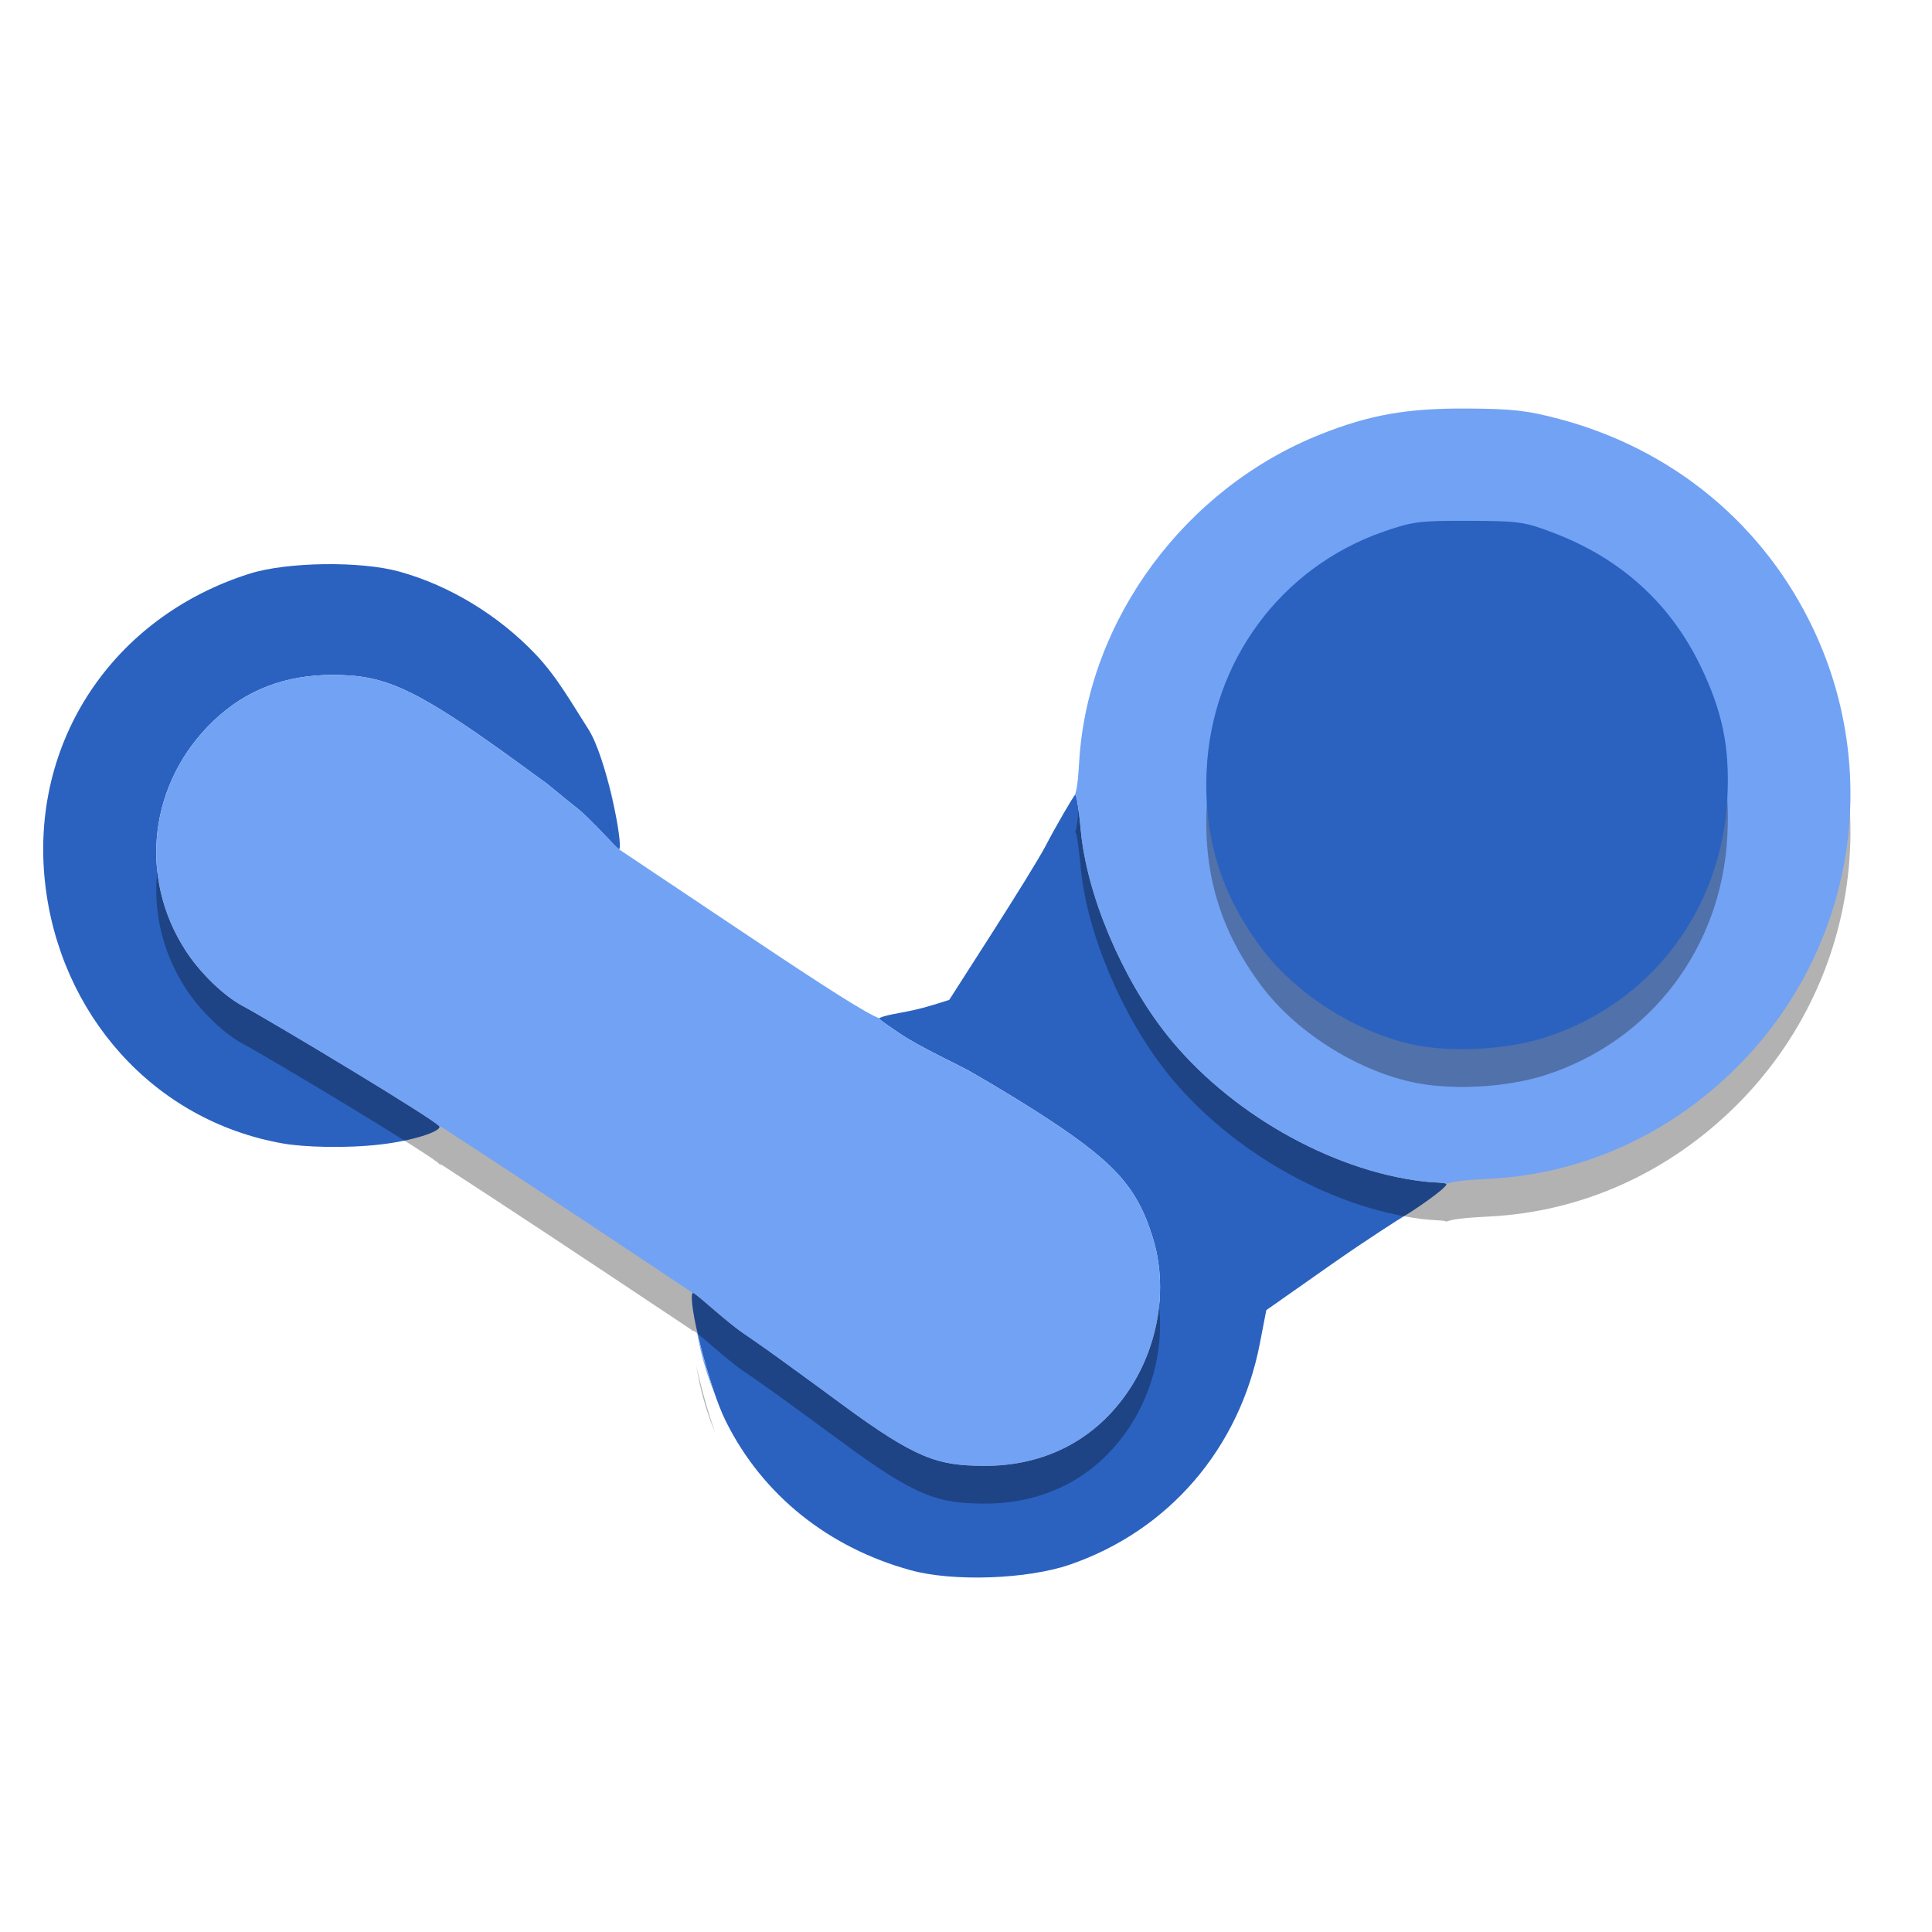
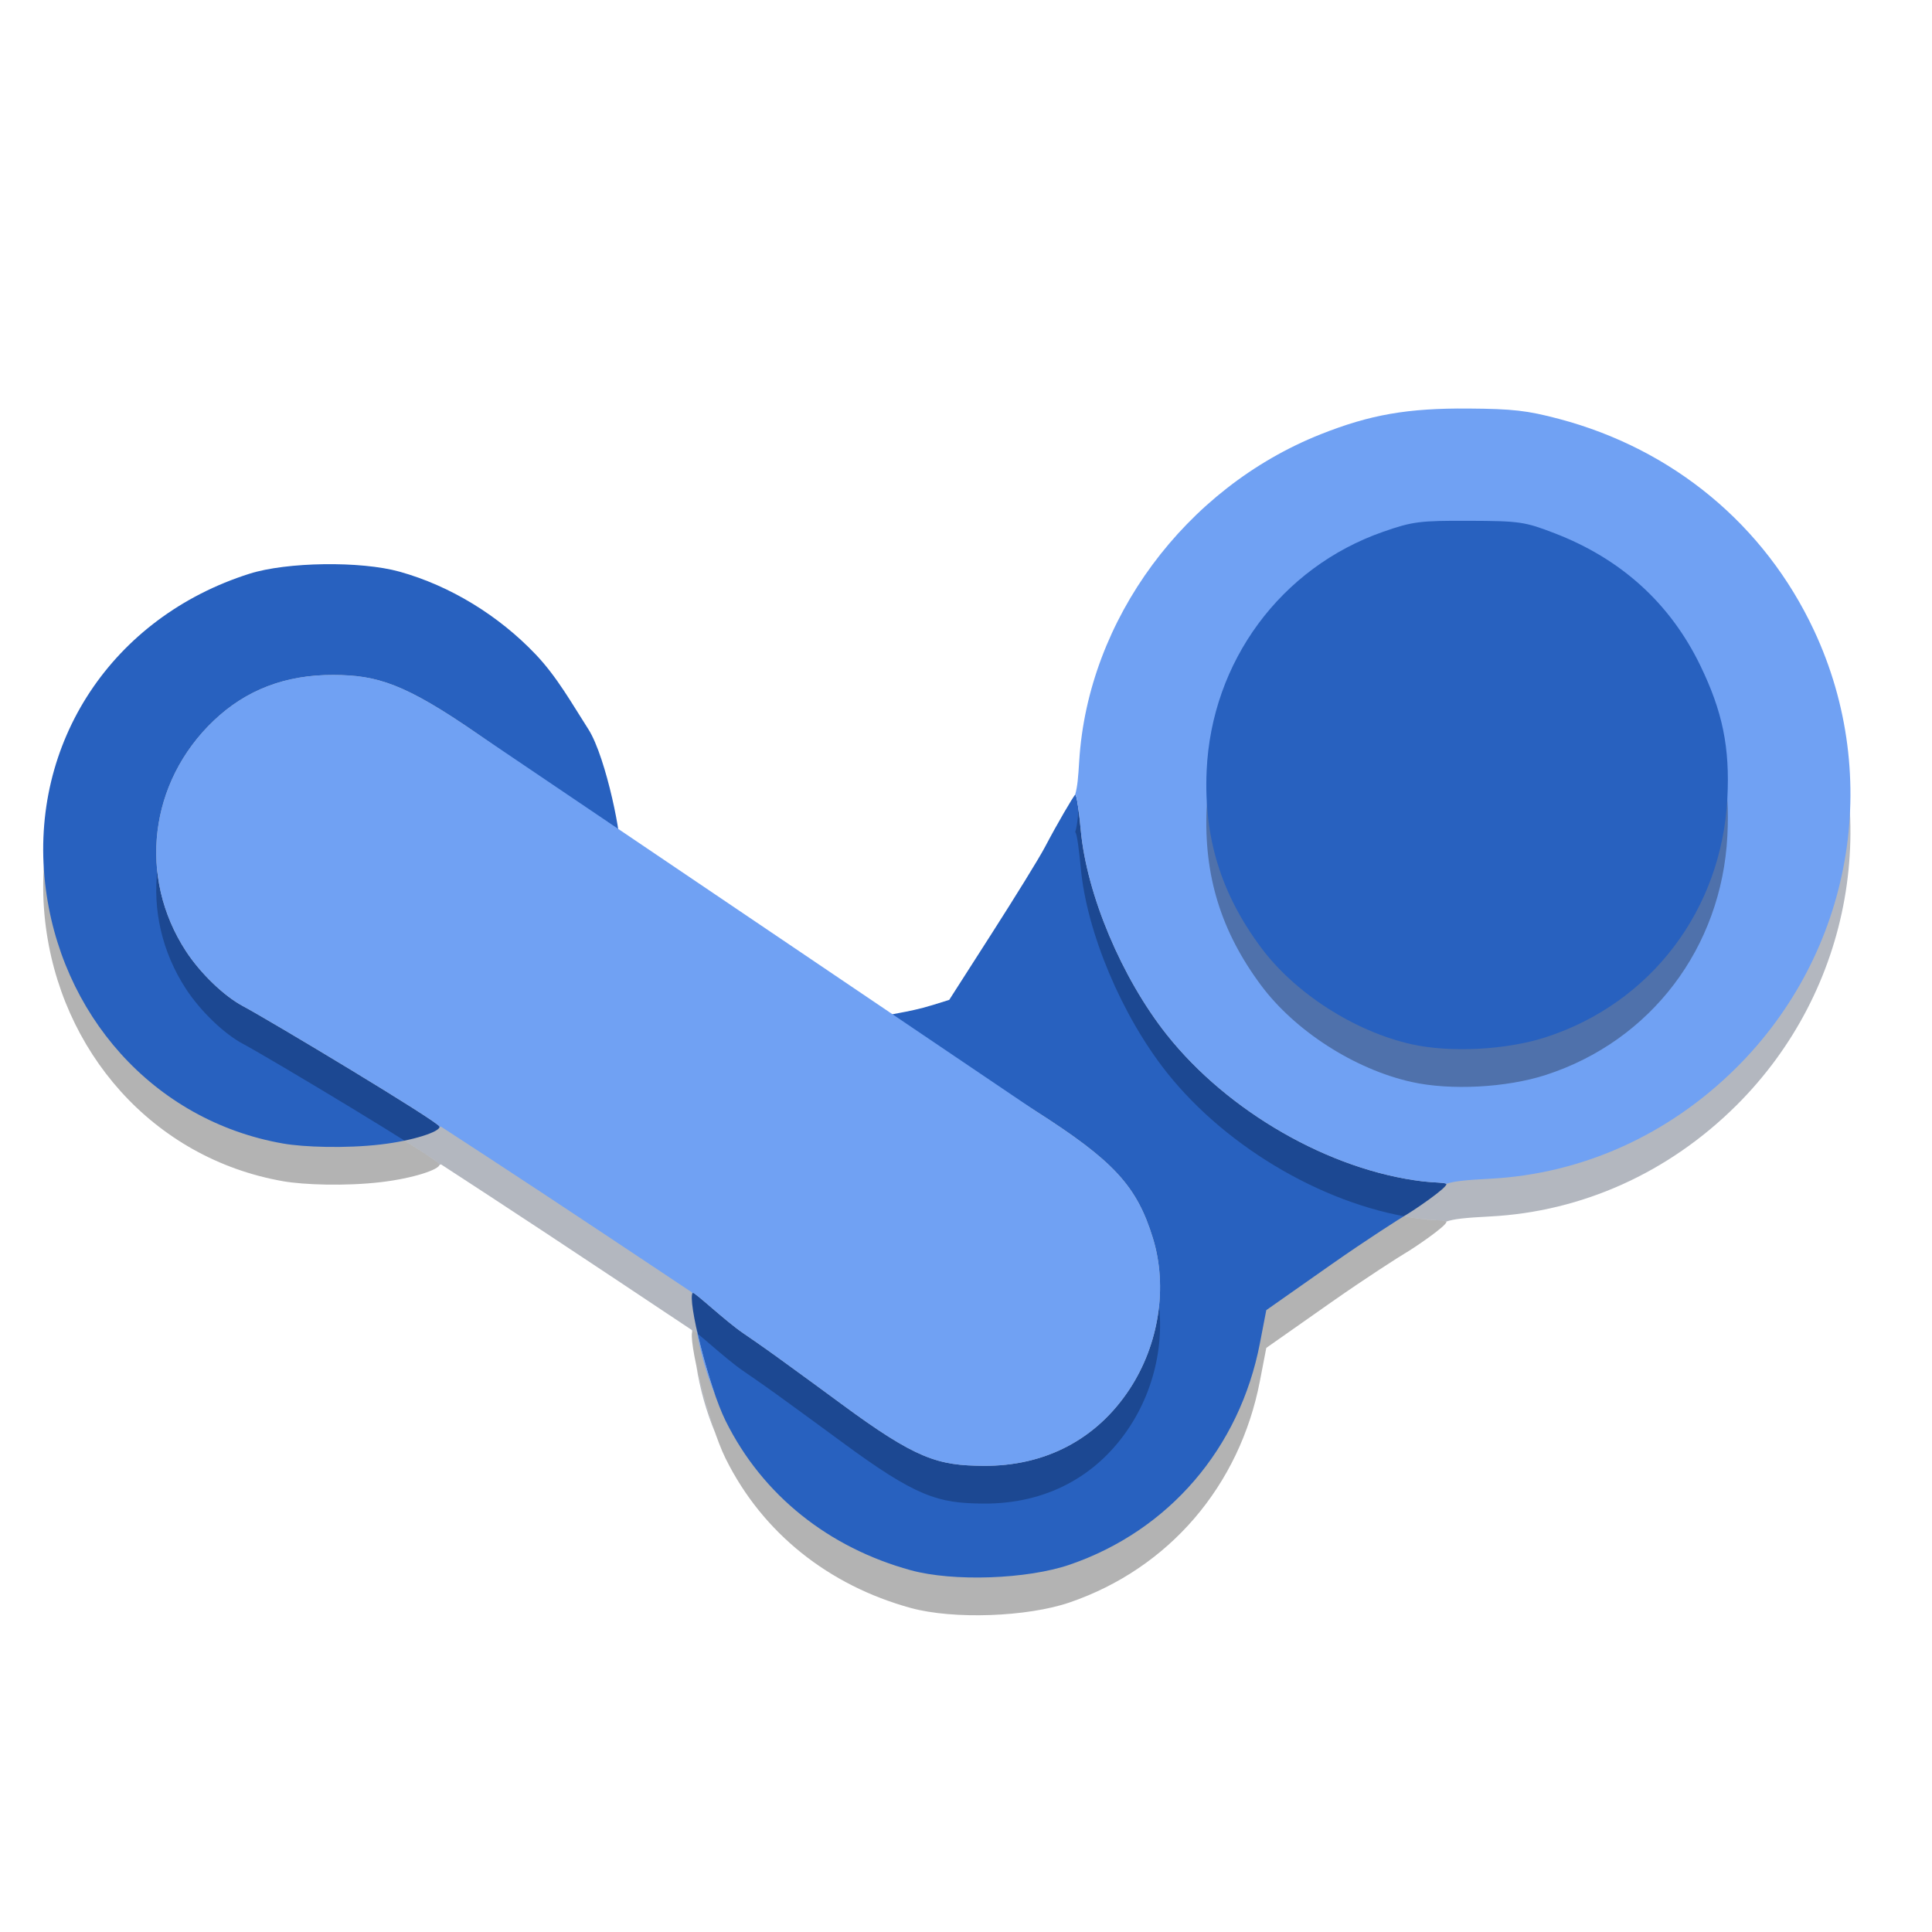
- <svg xmlns="http://www.w3.org/2000/svg" xmlns:xlink="http://www.w3.org/1999/xlink" width="384pt" height="384pt" version="1.1" viewBox="0 0 384 384">
+ <svg xmlns="http://www.w3.org/2000/svg" width="512" height="512" version="1.1" viewBox="0 0 384 384">
  <defs>
-     <filter id="alpha" width="100%" height="100%" x="0%" y="0%" filterUnits="objectBoundingBox">
-       <feColorMatrix in="SourceGraphic" type="matrix" values="0 0 0 0 1 0 0 0 0 1 0 0 0 0 1 0 0 0 1 0" />
-     </filter>
-     <mask id="mask0">
-       <g filter="url(#alpha)">
-         <rect width="384" height="384" x="0" y="0" style="fill:rgb(0%,0%,0%);fill-opacity:0.302" />
-       </g>
-     </mask>
-     <clipPath id="clip1">
-       <rect width="384" height="384" x="0" y="0" />
+     <clipPath>
+       <rect width="384" height="384" />
    </clipPath>
-     <g id="surface5" clip-path="url(#clip1)">
-       <path style="fill:rgb(0%,0%,0%)" d="M 291.871 88.699 C 279.793 88.609 272.344 89.906 262.512 93.809 C 235.559 104.512 216.242 130.641 214.504 158.746 C 214.301 162.027 214.164 163.832 213.691 165.449 C 213.699 165.445 213.707 165.43 213.711 165.422 C 214.043 165.391 214.547 169.637 214.812 172.523 C 215.988 185.301 222.941 201.836 231.879 213.117 C 244.031 228.461 264.316 240.094 282.766 242.305 C 285.023 242.574 287.184 242.52 287.453 242.805 C 288.957 242.27 291.246 242.039 296.105 241.785 C 314.445 240.84 331.637 233.098 345.102 219.719 C 368.125 196.848 374.289 162.141 360.539 132.781 C 350.734 111.852 332.547 96.766 309.871 90.762 C 303.578 89.094 300.68 88.762 291.871 88.699 Z M 66.211 141.652 C 56.727 141.625 48.918 144.609 42.492 150.719 C 29.633 162.949 27.359 181.848 36.977 196.578 C 39.836 200.953 44.52 205.469 48.281 207.469 C 53.488 210.242 87.312 230.527 87.371 231.434 C 87.375 231.469 87.355 231.504 87.348 231.535 L 87.652 231.426 L 97.137 237.609 C 102.352 241.008 113.578 248.422 122.078 254.082 L 137.539 264.375 L 137.578 264.723 C 137.609 264.609 137.645 264.512 137.695 264.461 C 137.961 264.191 144.199 270.086 147.703 272.473 C 151.207 274.855 154.328 277.117 154.328 277.117 C 154.766 277.457 160.055 281.246 167.137 286.473 C 182.184 297.586 186.445 298.773 195.438 298.848 C 207.734 298.945 217.961 293.578 224.523 283.59 C 230.359 274.703 232.125 263.312 229.16 253.629 C 225.969 243.211 221.371 238.227 205.758 228.262 C 199.871 224.508 193.801 221.004 192.297 220.168 C 190.961 219.426 182.301 215.297 179.016 213.031 C 177.117 211.723 174.598 210.09 174.762 209.883 C 172.262 208.961 164.77 204.227 148.621 193.426 L 123.121 176.371 L 123.105 176.238 C 123.094 176.258 123.086 176.289 123.07 176.301 C 122.855 176.523 117.605 170.371 114.465 167.93 C 111.535 165.645 108.625 163.117 108.105 162.812 C 107.656 162.547 101.918 158.195 95.016 153.422 C 80.387 143.305 74.922 141.676 66.211 141.648 Z M 120.738 162.426 C 121.23 164.23 121.668 166.055 122.031 167.773 C 121.699 165.969 121.273 164.184 120.738 162.426 Z M 204.188 181.781 C 203.332 183.16 202.75 184.098 201.824 185.59 C 202.672 184.238 203.465 182.961 204.188 181.781 Z M 138.387 271.363 C 139.117 276.066 140.395 280.586 142.176 284.859 C 140.691 280.637 139.266 275.461 138.387 271.363 Z M 138.387 271.363" />
-     </g>
-     <mask id="mask1">
-       <g filter="url(#alpha)">
-         <rect width="384" height="384" x="0" y="0" style="fill:rgb(0%,0%,0%);fill-opacity:0.302" />
-       </g>
-     </mask>
-     <clipPath id="clip2">
-       <rect width="384" height="384" x="0" y="0" />
+     <clipPath>
+       <rect width="384" height="384" />
    </clipPath>
-     <g id="surface8" clip-path="url(#clip2)">
-       <path style="fill:rgb(0%,0%,0%);fill-opacity:0.996" d="M 280.516 215.043 C 269.211 212.508 257.387 204.906 250.641 195.844 C 242.668 185.129 239.238 173.988 239.824 160.707 C 240.785 138.977 254.586 120.289 274.914 113.195 C 280.766 111.156 282.145 110.98 291.98 111.016 C 302.07 111.055 303.043 111.199 309.004 113.496 C 322.199 118.578 331.934 127.41 337.918 139.727 C 342.375 148.898 343.844 156.074 343.324 166.148 C 342.184 188.352 328.129 206.867 307.266 213.648 C 299.426 216.195 288.25 216.781 280.516 215.043 Z M 280.516 215.043" />
-     </g>
  </defs>
-   <g>
-     <path style="fill:rgb(16.862%,38.431%,75.294%)" d="M 181.004 312.094 C 164.777 307.633 151.578 297.25 144.219 282.398 C 140.848 275.59 136.527 258.148 137.695 256.961 C 137.961 256.691 144.203 262.59 147.703 264.973 C 151.207 267.355 154.328 269.617 154.328 269.617 C 154.77 269.957 160.055 273.742 167.137 278.973 C 182.184 290.082 186.445 291.273 195.438 291.344 C 207.734 291.441 217.965 286.078 224.523 276.09 C 230.359 267.203 232.121 255.809 229.16 246.129 C 225.969 235.711 221.371 230.727 205.758 220.766 C 199.871 217.008 193.801 213.504 192.297 212.664 C 190.965 211.926 182.301 207.797 179.016 205.531 C 177.078 204.195 174.484 202.52 174.77 202.367 C 176.516 201.457 180.074 201.406 185.41 199.754 L 188.664 198.742 L 197.148 185.492 C 201.75 178.301 206.496 170.645 207.707 168.34 C 210.184 163.625 213.195 158.516 213.711 157.926 C 214.043 157.891 214.547 162.137 214.812 165.023 C 215.988 177.801 222.941 194.336 231.875 205.617 C 244.031 220.961 264.316 232.598 282.766 234.805 C 285.184 235.094 287.484 235.012 287.484 235.371 C 287.484 236.156 281.199 240.48 279.133 241.676 C 278.367 242.121 271.773 246.297 264.645 251.301 L 251.684 260.406 L 250.41 267.012 C 246.387 287.848 232.324 304.219 212.637 310.984 C 204.156 313.898 189.445 314.414 181.004 312.094 Z M 181.004 312.094" />
-     <path style="fill:rgb(16.862%,38.431%,75.294%)" d="M 56.301 227.285 C 30.34 222.758 11.852 201.383 8.965 175.539 C 5.828 147.488 22.406 122.629 49.602 114.023 C 57.023 111.676 71.691 111.473 79.387 113.613 C 89.5 116.426 99.117 122.348 106.438 130.031 C 110.719 134.523 113.645 139.805 116.934 144.922 C 120.543 150.539 123.918 167.941 123.074 168.805 C 122.855 169.023 117.605 162.875 114.465 160.43 C 111.535 158.145 108.625 155.617 108.105 155.312 C 107.652 155.047 101.918 150.695 95.016 145.922 C 80.387 135.805 74.922 134.176 66.215 134.148 C 56.73 134.121 48.918 137.109 42.492 143.219 C 29.633 155.449 27.359 174.348 36.977 189.078 C 39.836 193.453 44.52 197.969 48.281 199.969 C 53.488 202.742 87.312 223.027 87.371 223.934 C 87.438 224.938 82.094 226.723 75.652 227.469 C 68.656 228.285 60.363 227.996 56.301 227.285 Z M 56.301 227.285" />
-     <use mask="url(#mask0)" xlink:href="#surface5" />
-     <path style="fill:rgb(44.705%,63.529%,95.686%)" d="M 291.871 81.199 C 279.793 81.109 272.344 82.406 262.512 86.309 C 235.559 97.012 216.242 123.141 214.504 151.246 C 214.301 154.527 214.164 156.332 213.691 157.949 C 213.695 157.945 213.707 157.93 213.711 157.922 C 214.043 157.891 214.547 162.137 214.812 165.023 C 215.988 177.801 222.941 194.336 231.879 205.617 C 244.031 220.965 264.316 232.594 282.766 234.805 C 285.023 235.074 287.184 235.02 287.453 235.305 C 288.957 234.77 291.246 234.539 296.105 234.285 C 314.445 233.34 331.637 225.598 345.102 212.223 C 368.125 189.348 374.289 154.641 360.539 125.281 C 350.734 104.352 332.547 89.266 309.871 83.262 C 303.578 81.594 300.68 81.262 291.871 81.199 Z M 66.211 134.152 C 56.727 134.125 48.918 137.109 42.492 143.219 C 29.633 155.449 27.359 174.348 36.977 189.078 C 39.836 193.453 44.52 197.969 48.281 199.969 C 53.488 202.742 87.312 223.027 87.371 223.934 C 87.375 223.969 87.355 224.004 87.348 224.035 L 87.652 223.926 L 97.137 230.109 C 102.352 233.508 113.578 240.922 122.082 246.582 L 137.539 256.875 L 137.578 257.223 C 137.609 257.109 137.645 257.012 137.695 256.961 C 137.961 256.691 144.199 262.586 147.703 264.973 C 151.207 267.355 154.328 269.617 154.328 269.617 C 154.766 269.957 160.055 273.746 167.137 278.973 C 182.184 290.086 186.445 291.273 195.441 291.348 C 207.734 291.445 217.965 286.078 224.523 276.09 C 230.359 267.203 232.125 255.812 229.16 246.129 C 225.969 235.711 221.371 230.727 205.758 220.762 C 199.871 217.008 193.801 213.504 192.297 212.668 C 190.961 211.926 182.301 207.797 179.016 205.531 C 177.117 204.223 174.598 202.59 174.762 202.383 C 172.262 201.461 164.77 196.727 148.621 185.926 L 123.121 168.871 L 123.105 168.738 C 123.094 168.758 123.086 168.789 123.07 168.801 C 122.855 169.023 117.605 162.871 114.465 160.43 C 111.535 158.145 108.625 155.617 108.105 155.312 C 107.656 155.047 101.918 150.695 95.016 145.922 C 80.387 135.805 74.922 134.176 66.211 134.152 Z M 120.738 154.926 C 121.23 156.73 121.668 158.555 122.035 160.273 C 121.699 158.469 121.273 156.684 120.738 154.926 Z M 204.188 174.281 C 203.332 175.66 202.75 176.598 201.824 178.09 C 202.672 176.738 203.465 175.461 204.188 174.281 Z M 138.387 263.863 C 139.117 268.566 140.395 273.086 142.176 277.359 C 140.691 273.137 139.266 267.961 138.387 263.863 Z M 138.387 263.863" />
-     <use mask="url(#mask1)" xlink:href="#surface8" />
-     <path style="fill:rgb(16.862%,38.431%,75.294%)" d="M 280.516 207.543 C 269.211 205.008 257.387 197.406 250.641 188.344 C 242.668 177.629 239.238 166.488 239.824 153.207 C 240.785 131.477 254.586 112.789 274.914 105.695 C 280.766 103.656 282.145 103.48 291.98 103.516 C 302.07 103.555 303.043 103.699 309.004 105.996 C 322.199 111.078 331.934 119.91 337.918 132.227 C 342.375 141.398 343.844 148.574 343.324 158.648 C 342.184 180.852 328.129 199.367 307.266 206.148 C 299.426 208.695 288.25 209.281 280.516 207.543 Z M 280.516 207.543" />
-   </g>
+   <path d="m66.474 119.63c-6.23-0.072-12.697 0.571-16.872 1.891-27.195 8.605-43.773 33.465-40.636 61.516 2.887 25.844 21.374 47.218 47.335 51.746 4.062 0.711 12.356 1 19.352 0.183 6.441-0.746 11.785-2.531 11.719-3.535-0.059-0.906-33.882-21.191-39.089-23.965-3.762-2-8.446-6.516-11.306-10.891-9.617-14.73-7.343-33.628 5.517-45.858 6.426-6.109 14.237-9.098 23.722-9.07 8.707 0.027 14.173 1.656 28.802 11.773 6.902 4.773 12.637 9.126 13.09 9.391 0.52 0.305 3.429 2.832 6.359 5.117 3.141 2.445 8.39 8.593 8.609 8.374 0.844-0.863-2.531-18.266-6.141-23.883-3.289-5.117-6.214-10.398-10.496-14.89-7.32-7.684-16.938-13.605-27.051-16.418-3.367-0.937-8.067-1.425-12.913-1.481zm147.24 45.794c-0.516 0.59-3.528 5.699-6.004 10.414-1.211 2.305-5.957 9.96-10.559 17.152l-8.484 13.251-3.253 1.011c-5.336 1.652-8.895 1.703-10.641 2.613-0.285 0.152 2.309 1.828 4.247 3.164 3.285 2.266 11.948 6.396 13.28 7.134 1.504 0.84 7.575 4.343 13.462 8.101 15.613 9.961 20.211 14.946 23.402 25.364 2.961 9.68 1.198 21.074-4.638 29.96-6.559 9.988-16.789 15.353-29.086 15.255-8.992-0.07-13.254-1.263-28.301-12.372-7.082-5.231-12.367-9.015-12.809-9.354 0 0-3.12-2.262-6.624-4.645-3.5-2.383-9.742-8.281-10.008-8.011-1.168 1.188 3.152 18.628 6.523 25.437 7.359 14.852 20.559 25.234 36.785 29.695 8.441 2.32 23.153 1.805 31.633-1.109 19.688-6.766 33.749-23.137 37.772-43.973l1.274-6.605 12.961-9.105c7.129-5.004 13.722-9.18 14.487-9.626 2.066-1.195 8.352-5.519 8.352-6.305 0-0.359-2.302-0.278-4.72-0.567-18.449-2.207-38.734-13.843-50.89-29.187-8.934-11.281-15.887-27.816-17.062-40.594-0.266-2.887-0.77-7.132-1.102-7.097z" opacity=".3" />
+   <path d="m181 312.09c-16.227-4.461-29.426-14.844-36.785-29.695-3.371-6.809-7.691-24.25-6.523-25.438 0.266-0.27 6.508 5.629 10.008 8.012 3.504 2.383 6.625 4.644 6.625 4.644 0.441 0.34 5.727 4.125 12.809 9.355 15.047 11.109 19.309 12.301 28.301 12.371 12.297 0.098 22.527-5.266 29.086-15.254 5.836-8.887 7.598-20.281 4.637-29.961-3.191-10.418-7.789-15.402-23.402-25.363-5.887-3.758-11.957-7.262-13.461-8.102-1.332-0.738-9.996-4.867-13.281-7.133-1.938-1.336-4.531-3.012-4.246-3.164 1.746-0.91 5.305-0.961 10.641-2.613l3.254-1.012 8.484-13.25c4.602-7.191 9.348-14.848 10.559-17.152 2.477-4.715 5.488-9.824 6.004-10.414 0.332-0.035 0.836 4.211 1.102 7.098 1.176 12.777 8.129 29.312 17.062 40.594 12.156 15.344 32.441 26.98 50.891 29.188 2.418 0.289 4.719 0.207 4.719 0.566 0 0.785-6.285 5.109-8.352 6.305-0.766 0.445-7.359 4.621-14.488 9.625l-12.961 9.105-1.273 6.606c-4.023 20.836-18.086 37.207-37.773 43.973-8.48 2.914-23.191 3.43-31.633 1.109z" fill="#2861bf" />
+   <path d="m56.301 227.29c-25.961-4.527-44.449-25.902-47.336-51.746-3.137-28.051 13.441-52.91 40.637-61.516 7.422-2.348 22.09-2.551 29.785-0.41 10.113 2.812 19.73 8.734 27.051 16.418 4.281 4.492 7.207 9.773 10.496 14.891 3.609 5.617 6.984 23.02 6.141 23.883-0.219 0.219-5.469-5.93-8.609-8.375-2.93-2.285-5.84-4.812-6.359-5.117-0.453-0.266-6.188-4.617-13.09-9.391-14.629-10.117-20.094-11.746-28.801-11.773-9.484-0.027-17.297 2.961-23.723 9.07-12.859 12.23-15.133 31.129-5.516 45.859 2.859 4.375 7.543 8.891 11.305 10.891 5.207 2.773 39.031 23.059 39.09 23.965 0.066 1.004-5.277 2.789-11.719 3.535-6.996 0.816-15.289 0.527-19.352-0.184z" fill="#2861bf" />
+   <path d="m291.87 88.699c-12.078-0.09-19.527 1.207-29.359 5.109-26.953 10.703-46.27 36.832-48.008 64.937-0.203 3.281-0.34 5.086-0.812 6.703 4e-3 -4e-3 0.016-0.019 0.019-0.027 0.332-0.031 0.836 4.215 1.102 7.102 1.176 12.777 8.129 29.312 17.066 40.594 12.152 15.348 32.438 26.977 50.887 29.188 2.258 0.27 4.418 0.215 4.688 0.5 1.504-0.535 3.793-0.766 8.652-1.02 18.34-0.945 35.531-8.688 48.996-22.062 23.023-22.875 29.187-57.582 15.438-86.941-9.805-20.93-27.992-36.016-50.668-42.02-6.293-1.668-9.191-2-18-2.062zm-225.66 52.953c-9.484-0.027-17.293 2.957-23.719 9.066-12.859 12.23-15.133 31.129-5.516 45.859 2.859 4.375 7.543 8.891 11.305 10.891 5.207 2.773 39.031 23.059 39.09 23.965 0.004 0.035-0.016 0.07-0.023 0.102l0.305-0.109 9.484 6.184c5.215 3.398 16.441 10.813 24.945 16.473l15.457 10.293 0.039 0.348c0.031-0.113 0.066-0.211 0.117-0.262 0.266-0.27 6.504 5.625 10.008 8.012 3.504 2.383 6.625 4.644 6.625 4.644 0.438 0.34 5.727 4.129 12.809 9.355 15.047 11.113 19.309 12.301 28.305 12.375 12.293 0.098 22.523-5.269 29.082-15.258 5.836-8.887 7.602-20.277 4.637-29.961-3.191-10.418-7.789-15.402-23.402-25.367-5.887-3.754-11.957-7.258-13.461-8.094-1.336-0.742-9.996-4.871-13.281-7.137-1.898-1.309-4.418-2.941-4.254-3.148-2.5-0.922-9.992-5.656-26.141-16.457l-25.5-17.055-0.016-0.133c-0.012 0.019-0.019 0.051-0.035 0.062-0.215 0.223-5.465-5.93-8.605-8.371-2.93-2.285-5.84-4.812-6.359-5.117-0.449-0.266-6.188-4.617-13.09-9.391-14.629-10.117-20.094-11.746-28.805-11.77zm54.527 20.773c0.492 1.805 0.93 3.629 1.297 5.348-0.336-1.805-0.762-3.59-1.297-5.348zm83.449 19.355c-0.855 1.379-1.438 2.316-2.363 3.809 0.848-1.352 1.641-2.629 2.363-3.809zm-65.801 89.582c0.73 4.703 2.008 9.223 3.789 13.496-1.484-4.223-2.91-9.398-3.789-13.496z" fill="#000f28" opacity=".3" />
+   <path d="m291.87 81.199c-12.078-0.09-19.527 1.207-29.359 5.109-26.953 10.703-46.27 36.832-48.008 64.937-0.203 3.281-0.34 5.086-0.812 6.703 4e-3 -4e-3 0.016-0.019 0.019-0.027 0.332-0.031 0.836 4.215 1.102 7.102 1.176 12.777 8.129 29.312 17.066 40.594 12.152 15.348 32.438 26.977 50.887 29.188 2.258 0.27 4.418 0.215 4.688 0.5 1.504-0.535 3.793-0.766 8.652-1.02 18.34-0.945 35.531-8.688 48.996-22.062 23.023-22.875 29.188-57.582 15.438-86.941-9.805-20.93-27.992-36.016-50.668-42.02-6.293-1.668-9.191-2-18-2.062zm-225.66 52.953c-9.484-0.027-17.293 2.957-23.719 9.066-12.859 12.23-15.133 31.129-5.516 45.859 2.859 4.375 7.543 8.891 11.305 10.891 5.207 2.773 39.031 23.059 39.09 23.965 0.004 0.035-0.016 0.07-0.023 0.102l0.305-0.109 9.484 6.184c5.215 3.398 16.441 10.812 24.945 16.473l15.457 10.293 0.039 0.348c0.031-0.113 0.066-0.211 0.117-0.262 0.266-0.27 6.504 5.625 10.008 8.012 3.504 2.383 6.625 4.644 6.625 4.644 0.438 0.34 5.727 4.129 12.809 9.355 15.047 11.113 19.309 12.301 28.305 12.375 12.293 0.098 22.523-5.269 29.082-15.258 5.836-8.887 7.602-20.277 4.637-29.961-3.191-10.418-7.789-15.402-23.402-25.367l-110.74-74.84c-14.629-10.117-20.094-11.746-28.805-11.77zm137.98 40.129c-136.12 139.81-68.062 69.906 0 0zm-65.801 89.582c0.73 4.703 2.008 9.223 3.789 13.496-1.484-4.223-2.91-9.398-3.789-13.496z" fill="#70a1f3" />
+   <path d="m280.52 215.04c-11.305-2.535-23.129-10.137-29.875-19.199-7.973-10.715-11.402-21.855-10.816-35.137 0.961-21.73 14.762-40.418 35.09-47.512 5.852-2.039 7.231-2.215 17.066-2.18 10.09 0.039 11.062 0.184 17.023 2.481 13.195 5.082 22.93 13.914 28.914 26.23 4.457 9.172 5.926 16.348 5.406 26.422-1.141 22.203-15.195 40.719-36.059 47.5-7.84 2.547-19.016 3.133-26.75 1.395z" opacity=".3" />
+   <path d="m280.52 207.54c-11.305-2.535-23.129-10.137-29.875-19.199-7.973-10.715-11.402-21.855-10.816-35.137 0.961-21.73 14.762-40.418 35.09-47.512 5.852-2.039 7.231-2.215 17.066-2.18 10.09 0.039 11.062 0.184 17.023 2.481 13.195 5.082 22.93 13.914 28.914 26.23 4.457 9.172 5.926 16.348 5.406 26.422-1.141 22.203-15.195 40.719-36.059 47.5-7.84 2.547-19.016 3.133-26.75 1.395z" fill="#2861bf" />
</svg>
